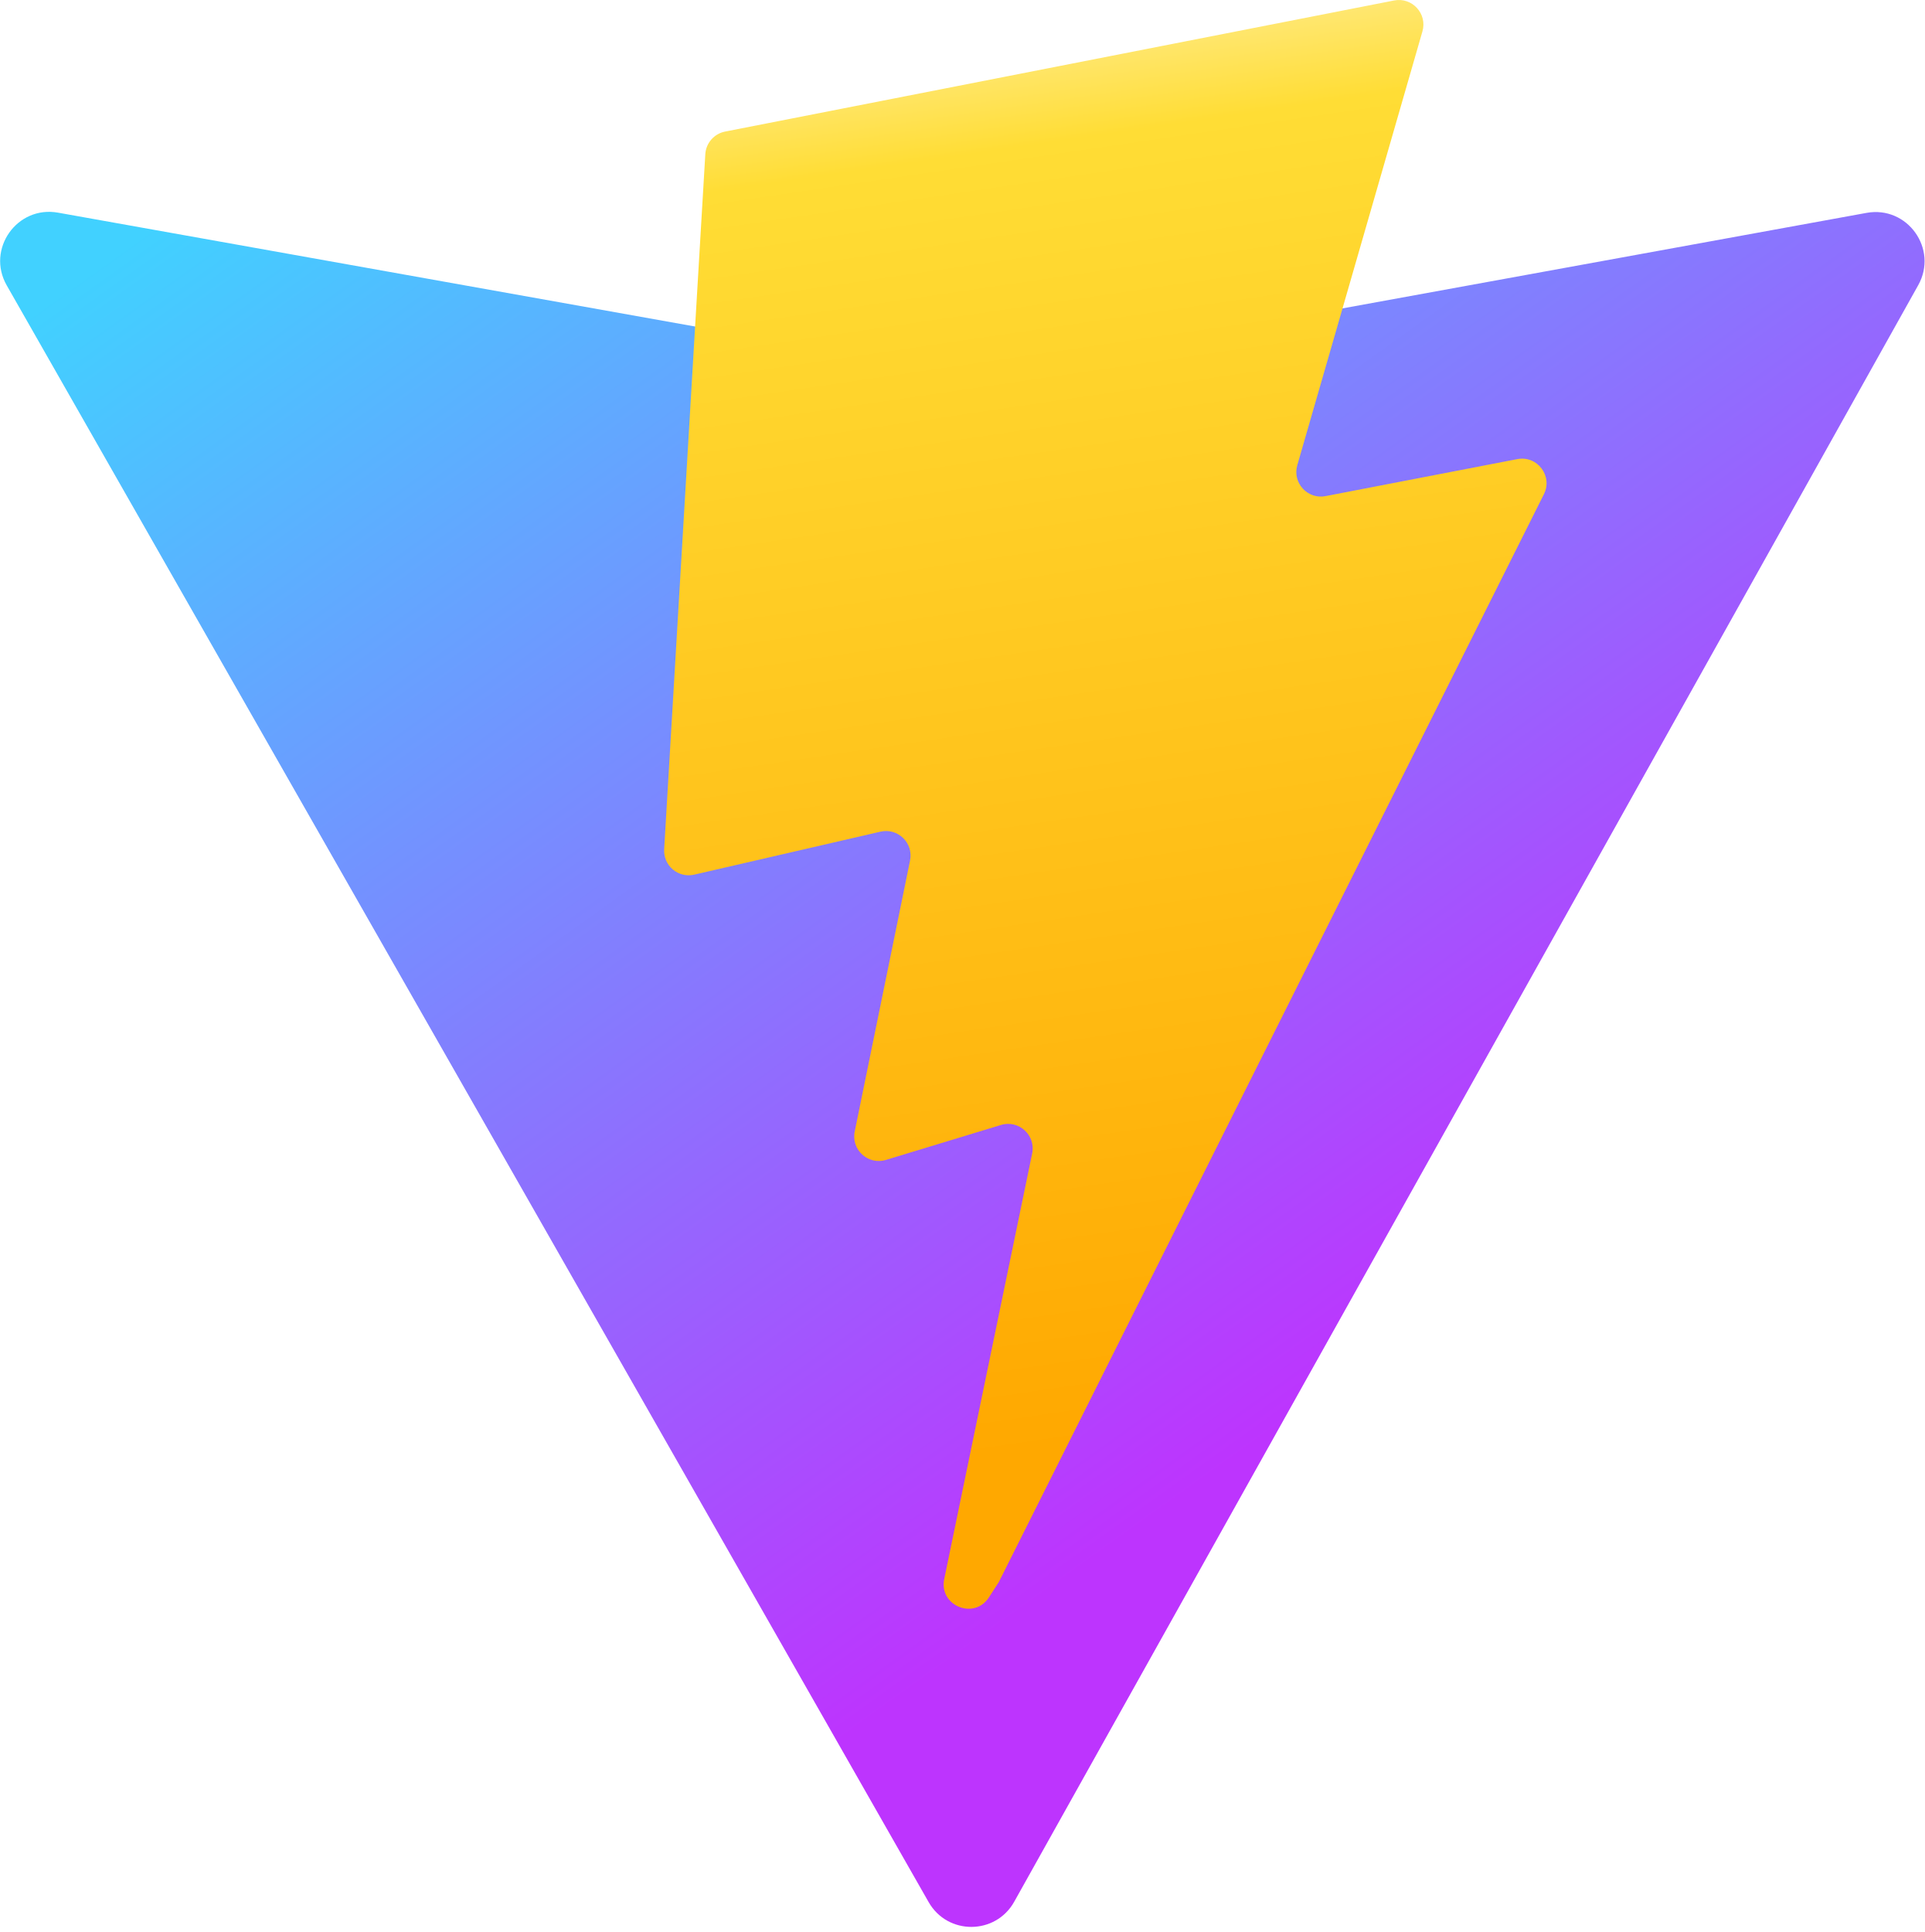
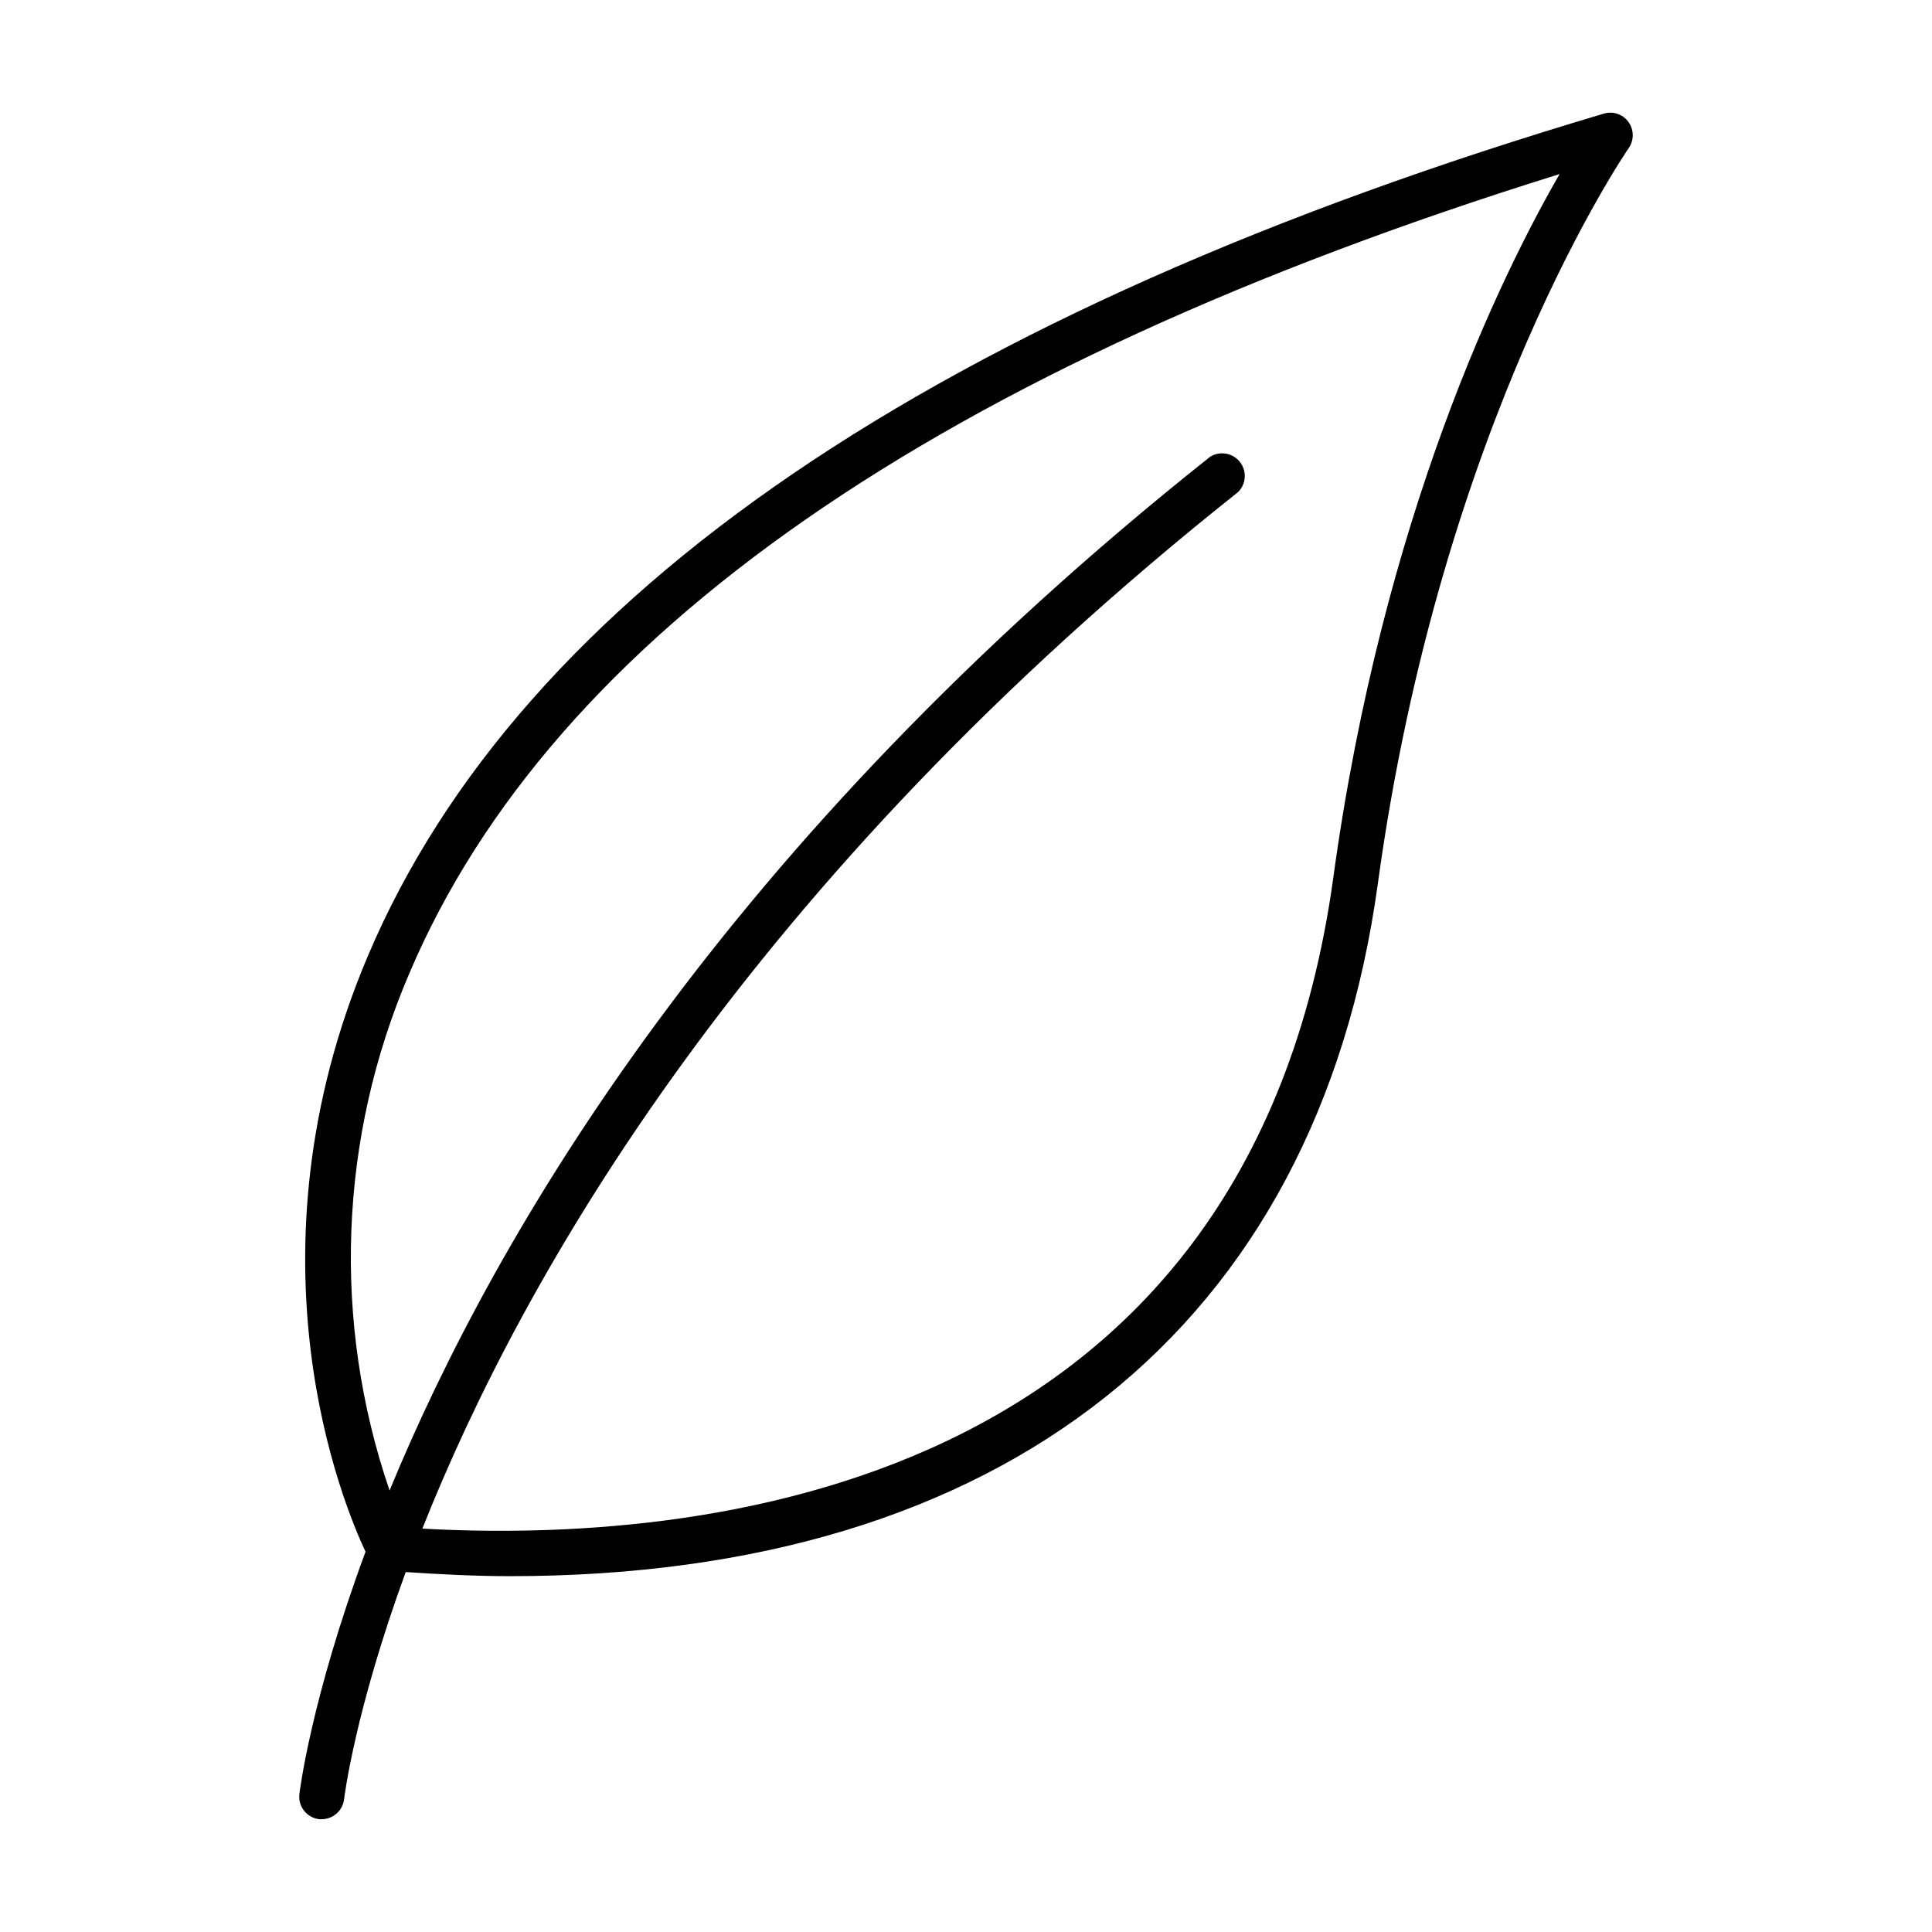
- <svg xmlns="http://www.w3.org/2000/svg" aria-hidden="true" role="img" class="iconify iconify--logos" width="31.88" height="32" preserveAspectRatio="xMidYMid meet" viewBox="0 0 256 257">
-   <defs>
-     <linearGradient id="IconifyId1813088fe1fbc01fb466" x1="-.828%" x2="57.636%" y1="7.652%" y2="78.411%">
-       <stop offset="0%" stop-color="#41D1FF" />
-       <stop offset="100%" stop-color="#BD34FE" />
-     </linearGradient>
-     <linearGradient id="IconifyId1813088fe1fbc01fb467" x1="43.376%" x2="50.316%" y1="2.242%" y2="89.03%">
-       <stop offset="0%" stop-color="#FFEA83" />
-       <stop offset="8.333%" stop-color="#FFDD35" />
-       <stop offset="100%" stop-color="#FFA800" />
-     </linearGradient>
-   </defs>
-   <path fill="url(#IconifyId1813088fe1fbc01fb466)" d="M255.153 37.938L134.897 252.976c-2.483 4.44-8.862 4.466-11.382.048L.875 37.958c-2.746-4.814 1.371-10.646 6.827-9.67l120.385 21.517a6.537 6.537 0 0 0 2.322-.004l117.867-21.483c5.438-.991 9.574 4.796 6.877 9.62Z" />
-   <path fill="url(#IconifyId1813088fe1fbc01fb467)" d="M185.432.063L96.44 17.501a3.268 3.268 0 0 0-2.634 3.014l-5.474 92.456a3.268 3.268 0 0 0 3.997 3.378l24.777-5.718c2.318-.535 4.413 1.507 3.936 3.838l-7.361 36.047c-.495 2.426 1.782 4.5 4.151 3.78l15.304-4.649c2.372-.72 4.652 1.36 4.15 3.788l-11.698 56.621c-.732 3.542 3.979 5.473 5.943 2.437l1.313-2.028l72.516-144.72c1.215-2.423-.88-5.186-3.54-4.672l-25.505 4.922c-2.396.462-4.435-1.77-3.759-4.114l16.646-57.705c.677-2.35-1.37-4.583-3.769-4.113Z" />
+ <svg xmlns="http://www.w3.org/2000/svg" fill="#000000" viewBox="0 0 512 512" data-name="Layer 1" id="Layer_1">
+   <g id="SVGRepo_bgCarrier" stroke-width="0" />
+   <g id="SVGRepo_tracerCarrier" stroke-linecap="round" stroke-linejoin="round" />
+   <g id="SVGRepo_iconCarrier">
+     <path d="M431.58,32.35a5.93,5.93,0,0,0-6.53-2.24C248.25,82.58,138,157.69,97.48,253.36c-33.9,80-6.33,145.74-.61,157.86-14.52,39.23-17.47,63.67-17.54,64.32a6,6,0,0,0,5.3,6.57l.63,0a6,6,0,0,0,5.93-5.33c.07-.62,2.88-23.4,16.33-60.17,9.37.62,18.63,1.09,27.57,1.09C265.81,417.73,349,352,365.16,234.05,382,111.18,431.13,40,431.62,39.26A6,6,0,0,0,431.58,32.35ZM353.36,232.44C330.81,396.69,183.25,409.08,111.93,405.1c26.47-66.66,85.64-171,216.14-274.67a6,6,0,0,0-7.42-9.35C192.08,223.25,131.48,326.46,103.24,395a190.72,190.72,0,0,1,5.22-137C146.41,168.49,249,97.25,413.31,46.13,398,72.66,366.49,136.72,353.36,232.44Z" />
+   </g>
</svg>
